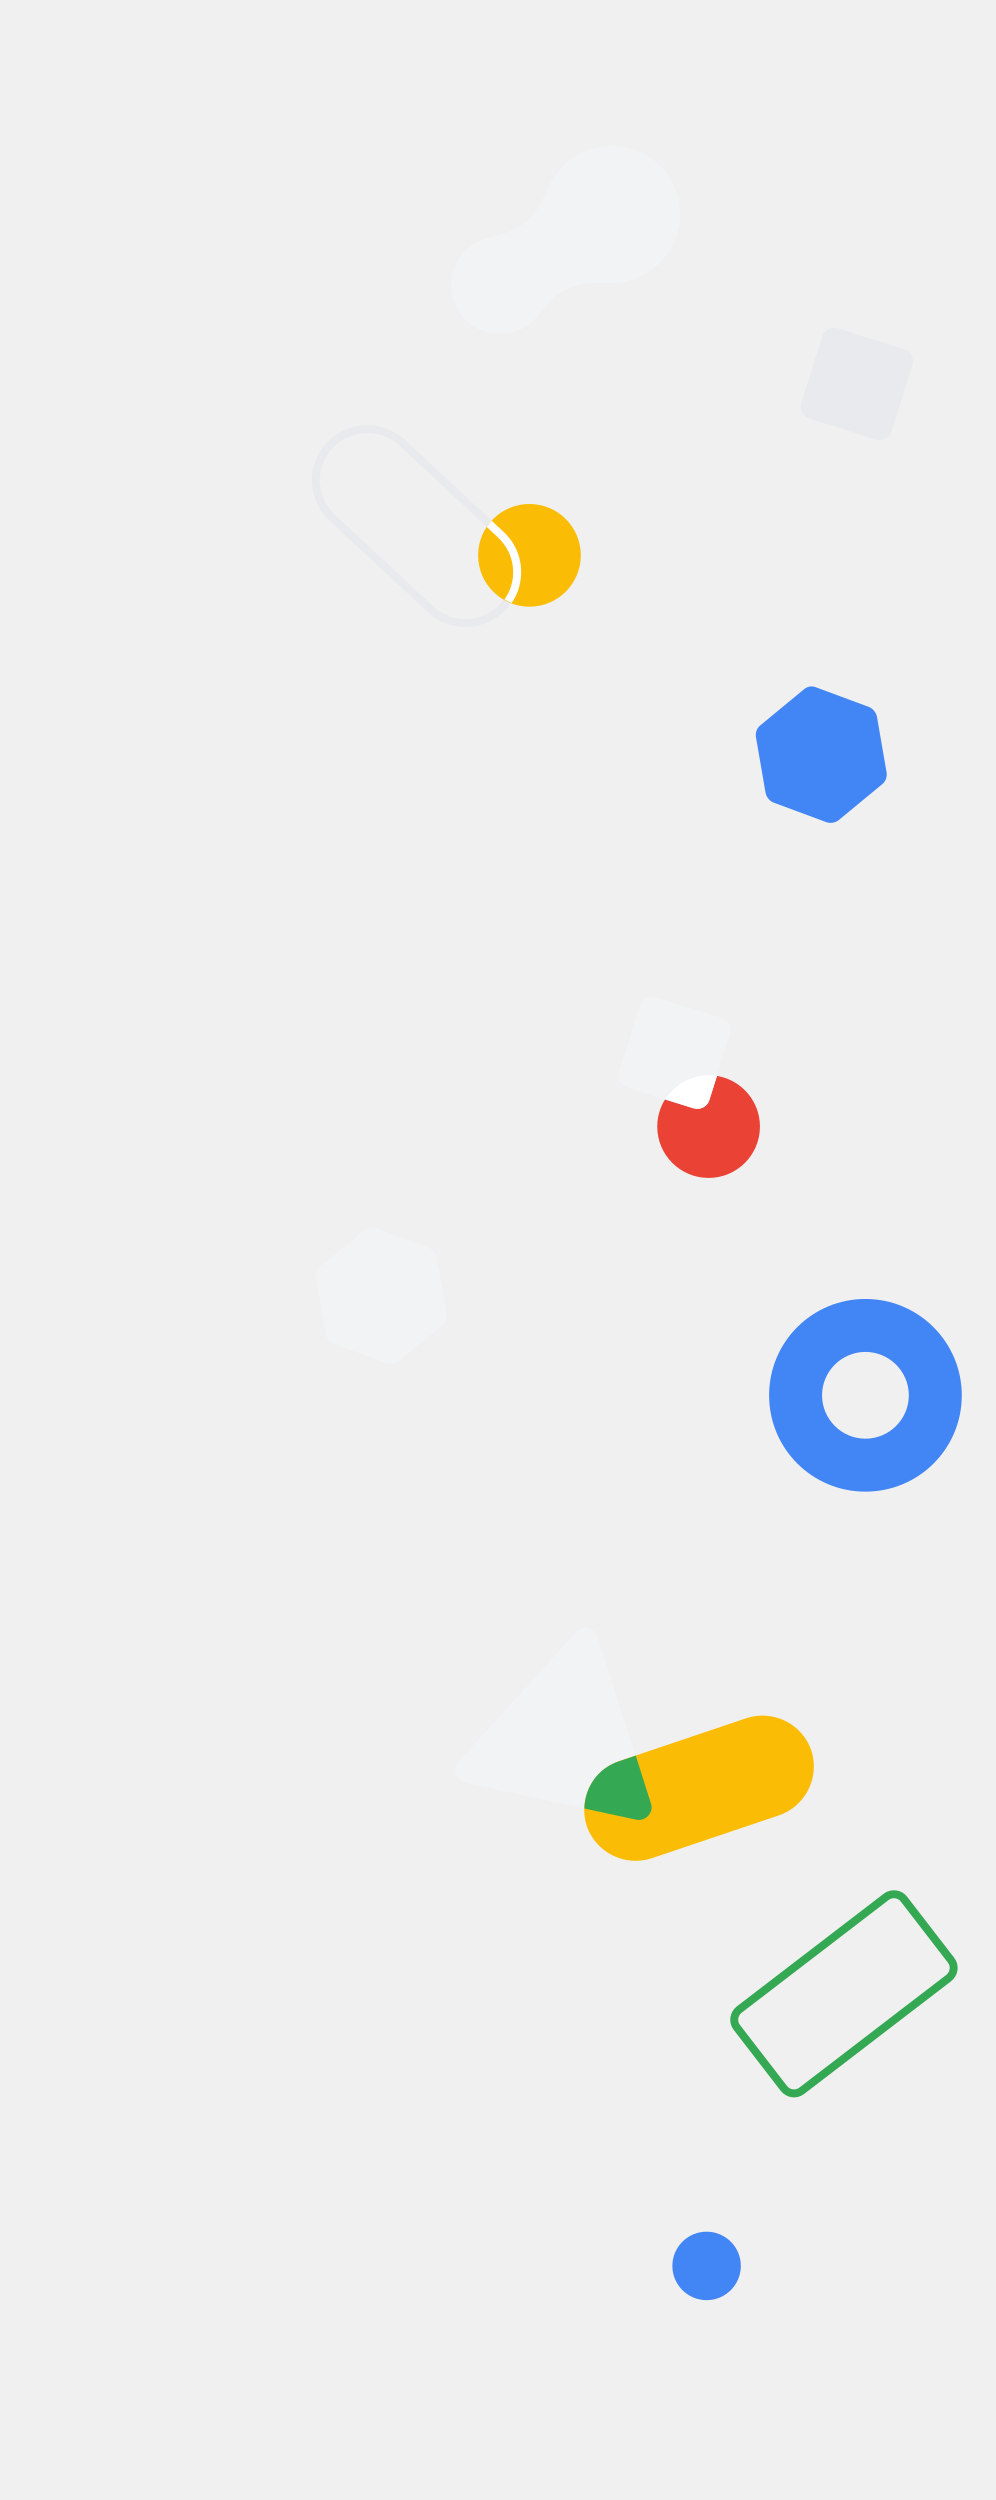
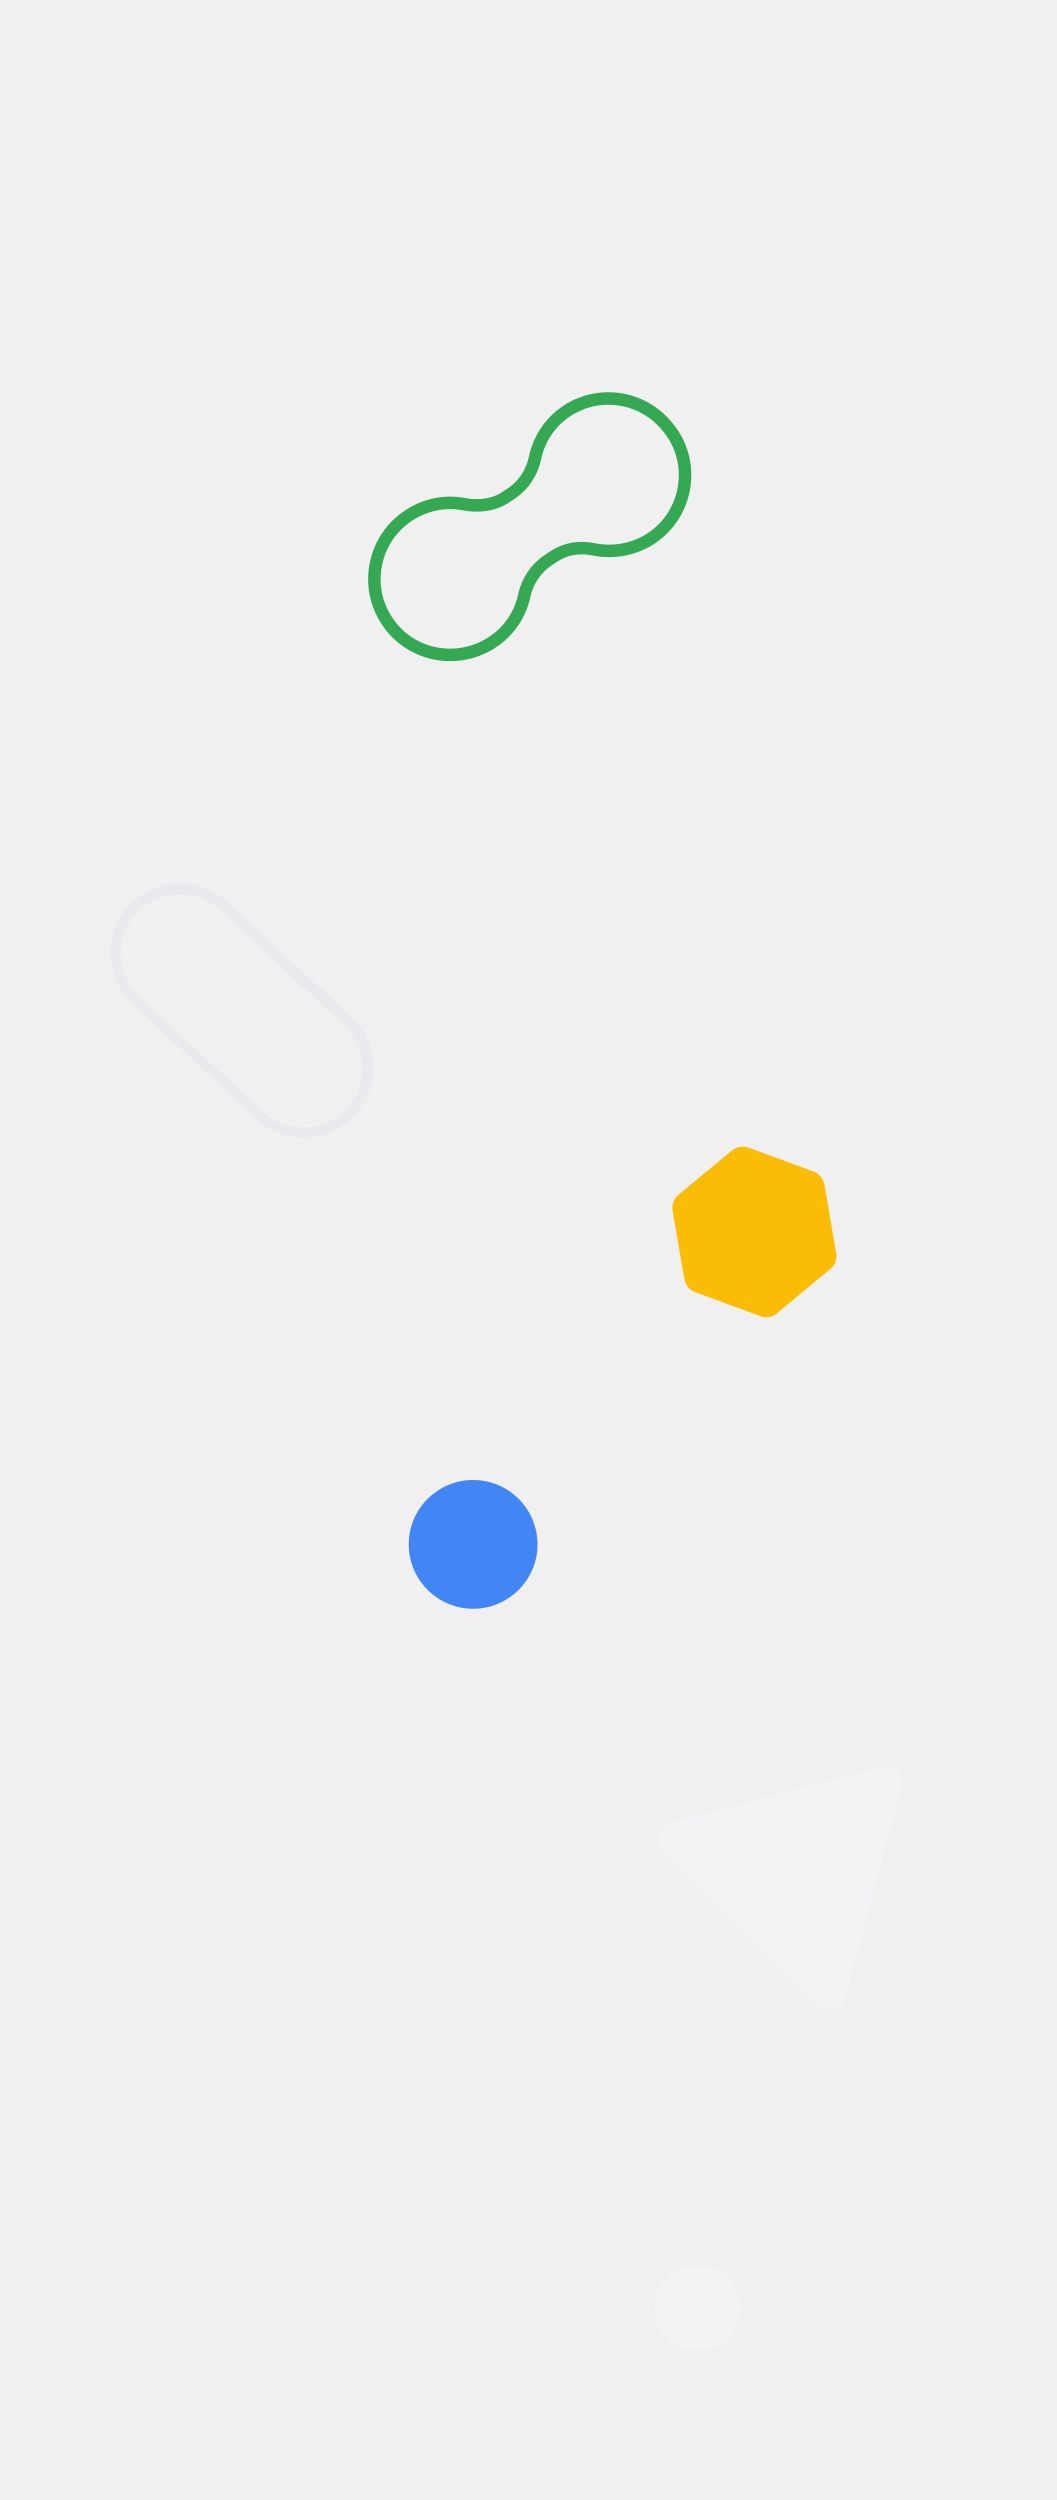
- <svg xmlns="http://www.w3.org/2000/svg" width="250" height="628" fill="none">
-   <path d="M108.2 153.1c5.2 4.8 13.3 4.5 18.2-.7 4.9-5.2 4.5-13.3-.7-18.2l-24.7-23c-5.2-4.8-13.3-4.5-18.2.7-4.9 5.2-4.5 13.3.7 18.2l24.7 23z" stroke="#E8EAED" stroke-width="2" stroke-miterlimit="10" />
-   <path d="M178 295.9c7.124 0 12.9-5.776 12.9-12.9 0-7.125-5.776-12.9-12.9-12.9-7.125 0-12.9 5.775-12.9 12.9 0 7.124 5.775 12.9 12.9 12.9z" fill="#EA4335" />
-   <path d="M181.301 255.701l-16.6-5.2c-1.7-.5-3.5.4-4 2.1l-5.2 16.6c-.5 1.7.4 3.5 2.1 4l16.6 5.2c1.7.5 3.5-.4 4-2.1l5.2-16.6c.5-1.6-.4-3.4-2.1-4z" fill="#F1F3F4" />
-   <path d="M227.1 87.7l-16.6-5.2c-1.7-.5-3.5.4-4 2.1l-5.2 16.601c-.5 1.7.4 3.5 2.1 4l16.6 5.2c1.7.5 3.5-.4 4-2.1l5.2-16.6c.5-1.7-.4-3.5-2.1-4z" fill="#E8EAED" />
-   <path d="M171.2 272.1c-1.7 1.1-3.1 2.5-4.1 4.1l7.1 2.2c1.7.5 3.5-.4 4-2.1l1.9-6c-3-.5-6.1 0-8.9 1.8z" fill="#fff" />
-   <path d="M91.4 309.1l-10.9 9c-.9.7-1.3 1.9-1.1 3l2.4 13.9c.2 1.1 1 2.1 2 2.5l13.2 4.9c1.1.4 2.3.2 3.2-.5l10.9-9c.9-.7 1.3-1.9 1.1-3l-2.4-13.9c-.2-1.1-1-2.1-2-2.5l-13.2-4.9c-1.1-.4-2.3-.2-3.2.5z" fill="#F1F3F4" />
-   <path d="M201.9 173.2l-10.9 9c-.9.7-1.3 1.9-1.1 3l2.4 13.9c.2 1.1 1 2.1 2 2.5l13.2 4.9c1.1.4 2.3.2 3.2-.5l10.9-9c.9-.7 1.3-1.9 1.1-3l-2.4-13.9c-.2-1.1-1-2.1-2-2.5l-13.2-4.9c-1.1-.5-2.3-.3-3.2.5zm-24.4 404.6a8.6 8.6 0 100-17.2 8.6 8.6 0 000 17.2zm50.799-227.299c0 6-4.9 10.9-10.9 10.9s-10.9-4.9-10.9-10.9 4.9-10.9 10.9-10.9 10.9 4.9 10.9 10.9zm-10.9-24.2c-13.4 0-24.2 10.8-24.2 24.2 0 13.4 10.8 24.2 24.2 24.2 13.4 0 24.2-10.8 24.2-24.2 0-13.3-10.8-24.2-24.2-24.2z" fill="#4285F4" />
-   <path d="M144.7 410l-29.5 32.5c-1.7 1.8-.7 4.8 1.7 5.3l42.9 9.3c2.4.5 4.5-1.8 3.7-4.1l-13.4-41.8c-.8-2.4-3.8-3-5.4-1.2z" fill="#F1F3F4" />
-   <path d="M222.599 476.5l-36.9 28.3c-1.4 1.1-1.7 3.1-.6 4.5l11.8 15.3c1.1 1.4 3.1 1.7 4.5.6l36.9-28.3c1.4-1.1 1.7-3.1.6-4.5l-11.8-15.3c-1-1.4-3.1-1.7-4.5-.6z" stroke="#34A853" stroke-width="2" stroke-miterlimit="10" />
-   <path d="M133 152.4c7.124 0 12.9-5.776 12.9-12.9 0-7.125-5.776-12.9-12.9-12.9-7.125 0-12.9 5.775-12.9 12.9 0 7.124 5.775 12.9 12.9 12.9z" fill="#FBBC05" />
-   <path d="M168.201 44.6c-5.1-8-15.8-10.4-23.8-5.3-2.9 1.8-5 4.4-6.4 7.2l-1.9 4c-1.8 3.9-5.2 6.9-9.4 8.1l-5 1.4c-.9.3-1.9.7-2.7 1.3-5.7 3.6-7.4 11.2-3.8 16.9 3.6 5.7 11.2 7.4 16.9 3.8.9-.6 1.7-1.2 2.3-1.9l3.4-3.9c2.8-3.3 7-5.1 11.3-5.1h4.4a17 17 0 009.2-2.7c8.3-5.1 10.6-15.8 5.5-23.8z" fill="#F1F3F4" />
-   <path d="M195.7 456.001c6.7-2.3 10.299-9.6 8.099-16.3-2.3-6.7-9.599-10.3-16.299-8.1l-32 10.8c-6.7 2.3-10.3 9.6-8.1 16.3 2.3 6.7 9.6 10.3 16.3 8.1l32-10.8z" fill="#FBBC05" />
-   <path d="M146.801 454.3l13 2.8c2.4.5 4.5-1.8 3.7-4.1l-3.8-12-4.1 1.4c-5.4 1.7-8.7 6.6-8.8 11.9z" fill="#34A853" />
-   <path d="M123.501 130.801c-.4.5-.9 1-1.2 1.6l2.8 2.6c2.3 2.2 3.7 5.1 3.8 8.3.1 2.7-.7 5.2-2.2 7.3l1.8.9c1.7-2.4 2.5-5.3 2.4-8.3-.1-3.7-1.7-7.1-4.4-9.6l-3-2.8z" fill="#fff" />
+ <svg xmlns="http://www.w3.org/2000/svg" width="169" height="400" fill="none">
+   <path d="M48.5 181.999c-2.7 0-5.4-1-7.5-3l-19.8-18.4c-2.2-2-3.4-4.8-3.5-7.7-.1-3 .9-5.8 3-8 4.2-4.5 11.2-4.7 15.7-.6l19.8 18.4c2.2 2 3.4 4.8 3.5 7.7.1 3-.9 5.8-3 8-2.3 2.4-5.2 3.6-8.2 3.6zm-19.8-38.9c-2.5 0-5.1 1-6.9 3-1.7 1.9-2.6 4.3-2.5 6.8.1 2.5 1.2 4.9 3 6.6l19.8 18.4c3.8 3.6 9.8 3.3 13.4-.5 1.7-1.9 2.6-4.3 2.5-6.8-.1-2.5-1.2-4.9-3-6.6l-19.8-18.4c-1.8-1.7-4.1-2.5-6.5-2.5z" fill="#E8EAED" />
+   <path d="M75.7 257.401c5.689 0 10.3-4.612 10.3-10.3 0-5.689-4.611-10.3-10.3-10.3-5.688 0-10.3 4.611-10.3 10.3 0 5.688 4.612 10.3 10.3 10.3z" fill="#4285F4" />
+   <path d="M117.201 184l-8.7 7.2c-.7.6-1 1.5-.9 2.4l1.9 11.1c.2.9.8 1.7 1.6 2l10.6 3.9c.9.3 1.8.2 2.5-.4l8.7-7.2c.7-.6 1-1.5.9-2.4l-1.9-11.1c-.2-.9-.8-1.7-1.6-2l-10.6-3.9c-.8-.3-1.8-.1-2.5.4z" fill="#FBBC05" />
+   <path d="M111.599 376.2a6.9 6.9 0 100-13.8 6.9 6.9 0 000 13.8zM141.1 282.6l-33.9 9.1c-1.9.5-2.5 2.9-1.1 4.3l24.8 24.8c1.4 1.4 3.8.8 4.3-1.1l9.1-33.9c.5-2-1.3-3.7-3.2-3.2z" fill="#F1F3F4" />
+   <path d="M91.8 65.1c-3.4 1.8-5.5 4.8-6.2 8.2-.5 2.3-1.8 4.3-3.7 5.6l-.9.6c-1.9 1.3-4.3 1.6-6.6 1.2-3.4-.7-7 .1-10 2.5-4.4 3.5-5.8 9.9-3.2 14.9 3.3 6.601 11.5 8.601 17.5 4.701 2.8-1.8 4.6-4.6 5.2-7.6.5-2.2 1.8-4.2 3.7-5.5l.9-.6c1.9-1.3 4.2-1.7 6.5-1.2 3 .6 6.301.1 9.101-1.7 6-3.9 7.4-12.3 2.7-17.9-3.7-4.6-10-5.8-15-3.2z" stroke="#34A853" stroke-width="2" stroke-miterlimit="10" />
</svg>
